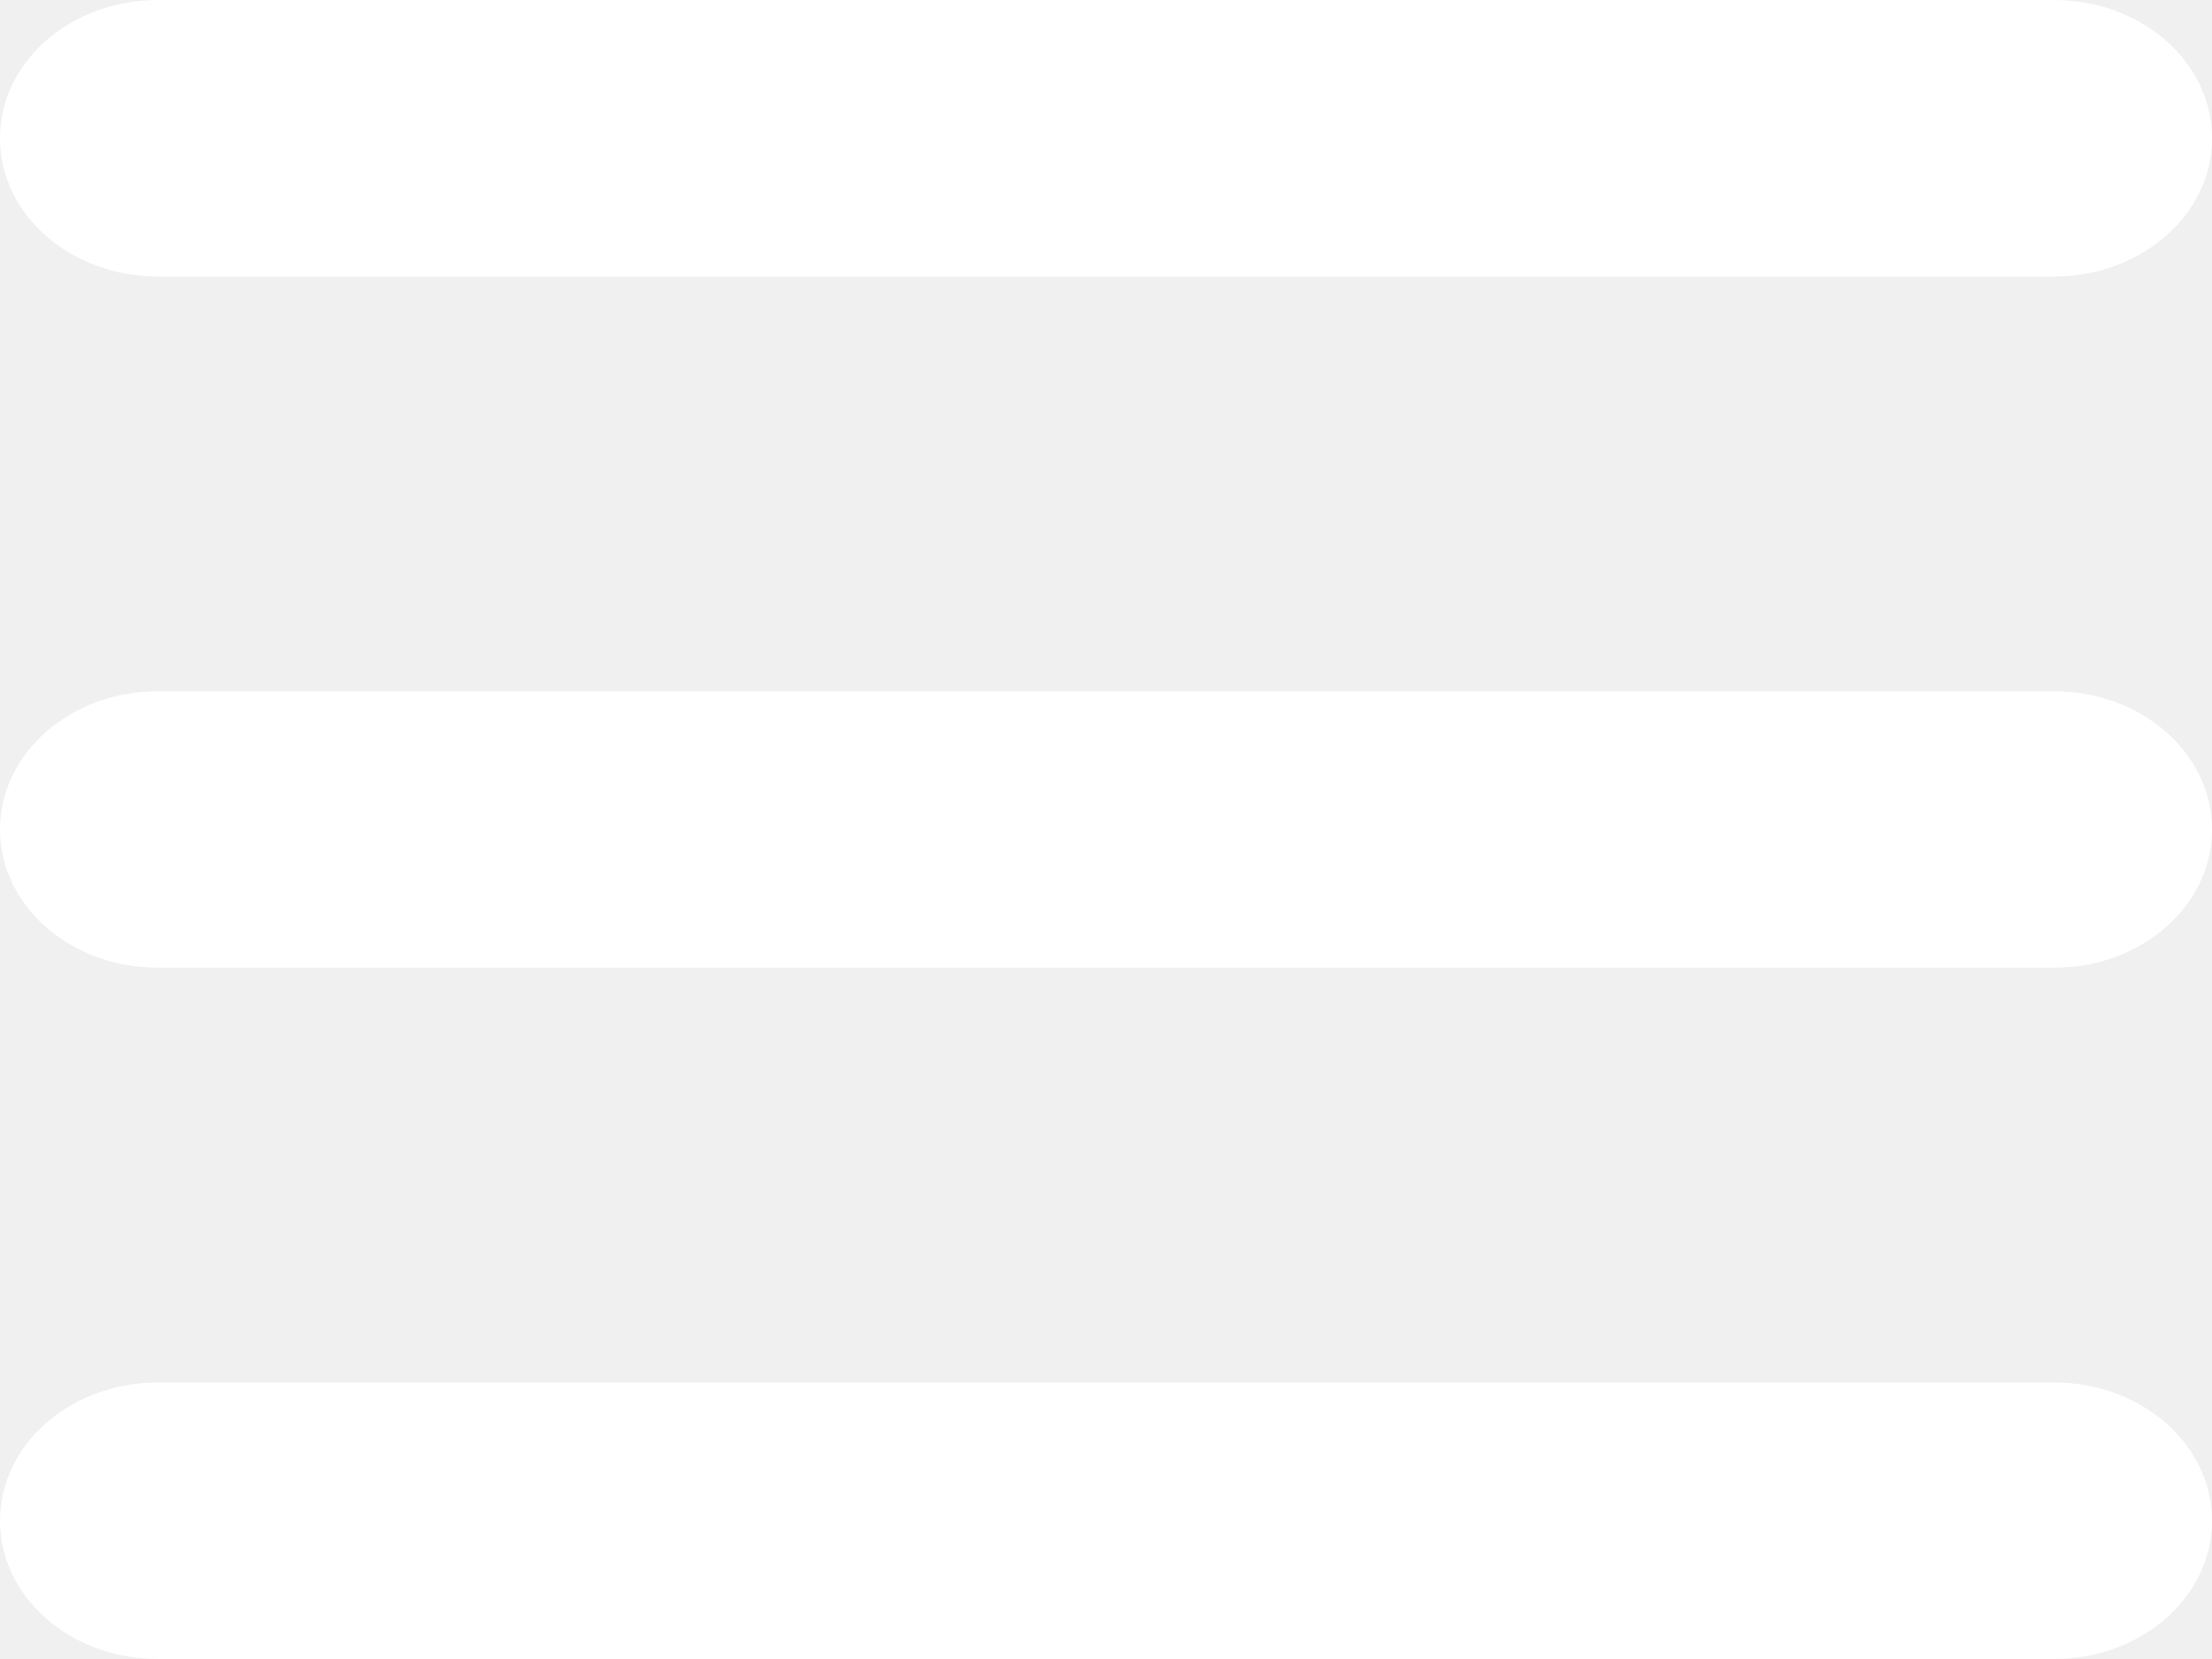
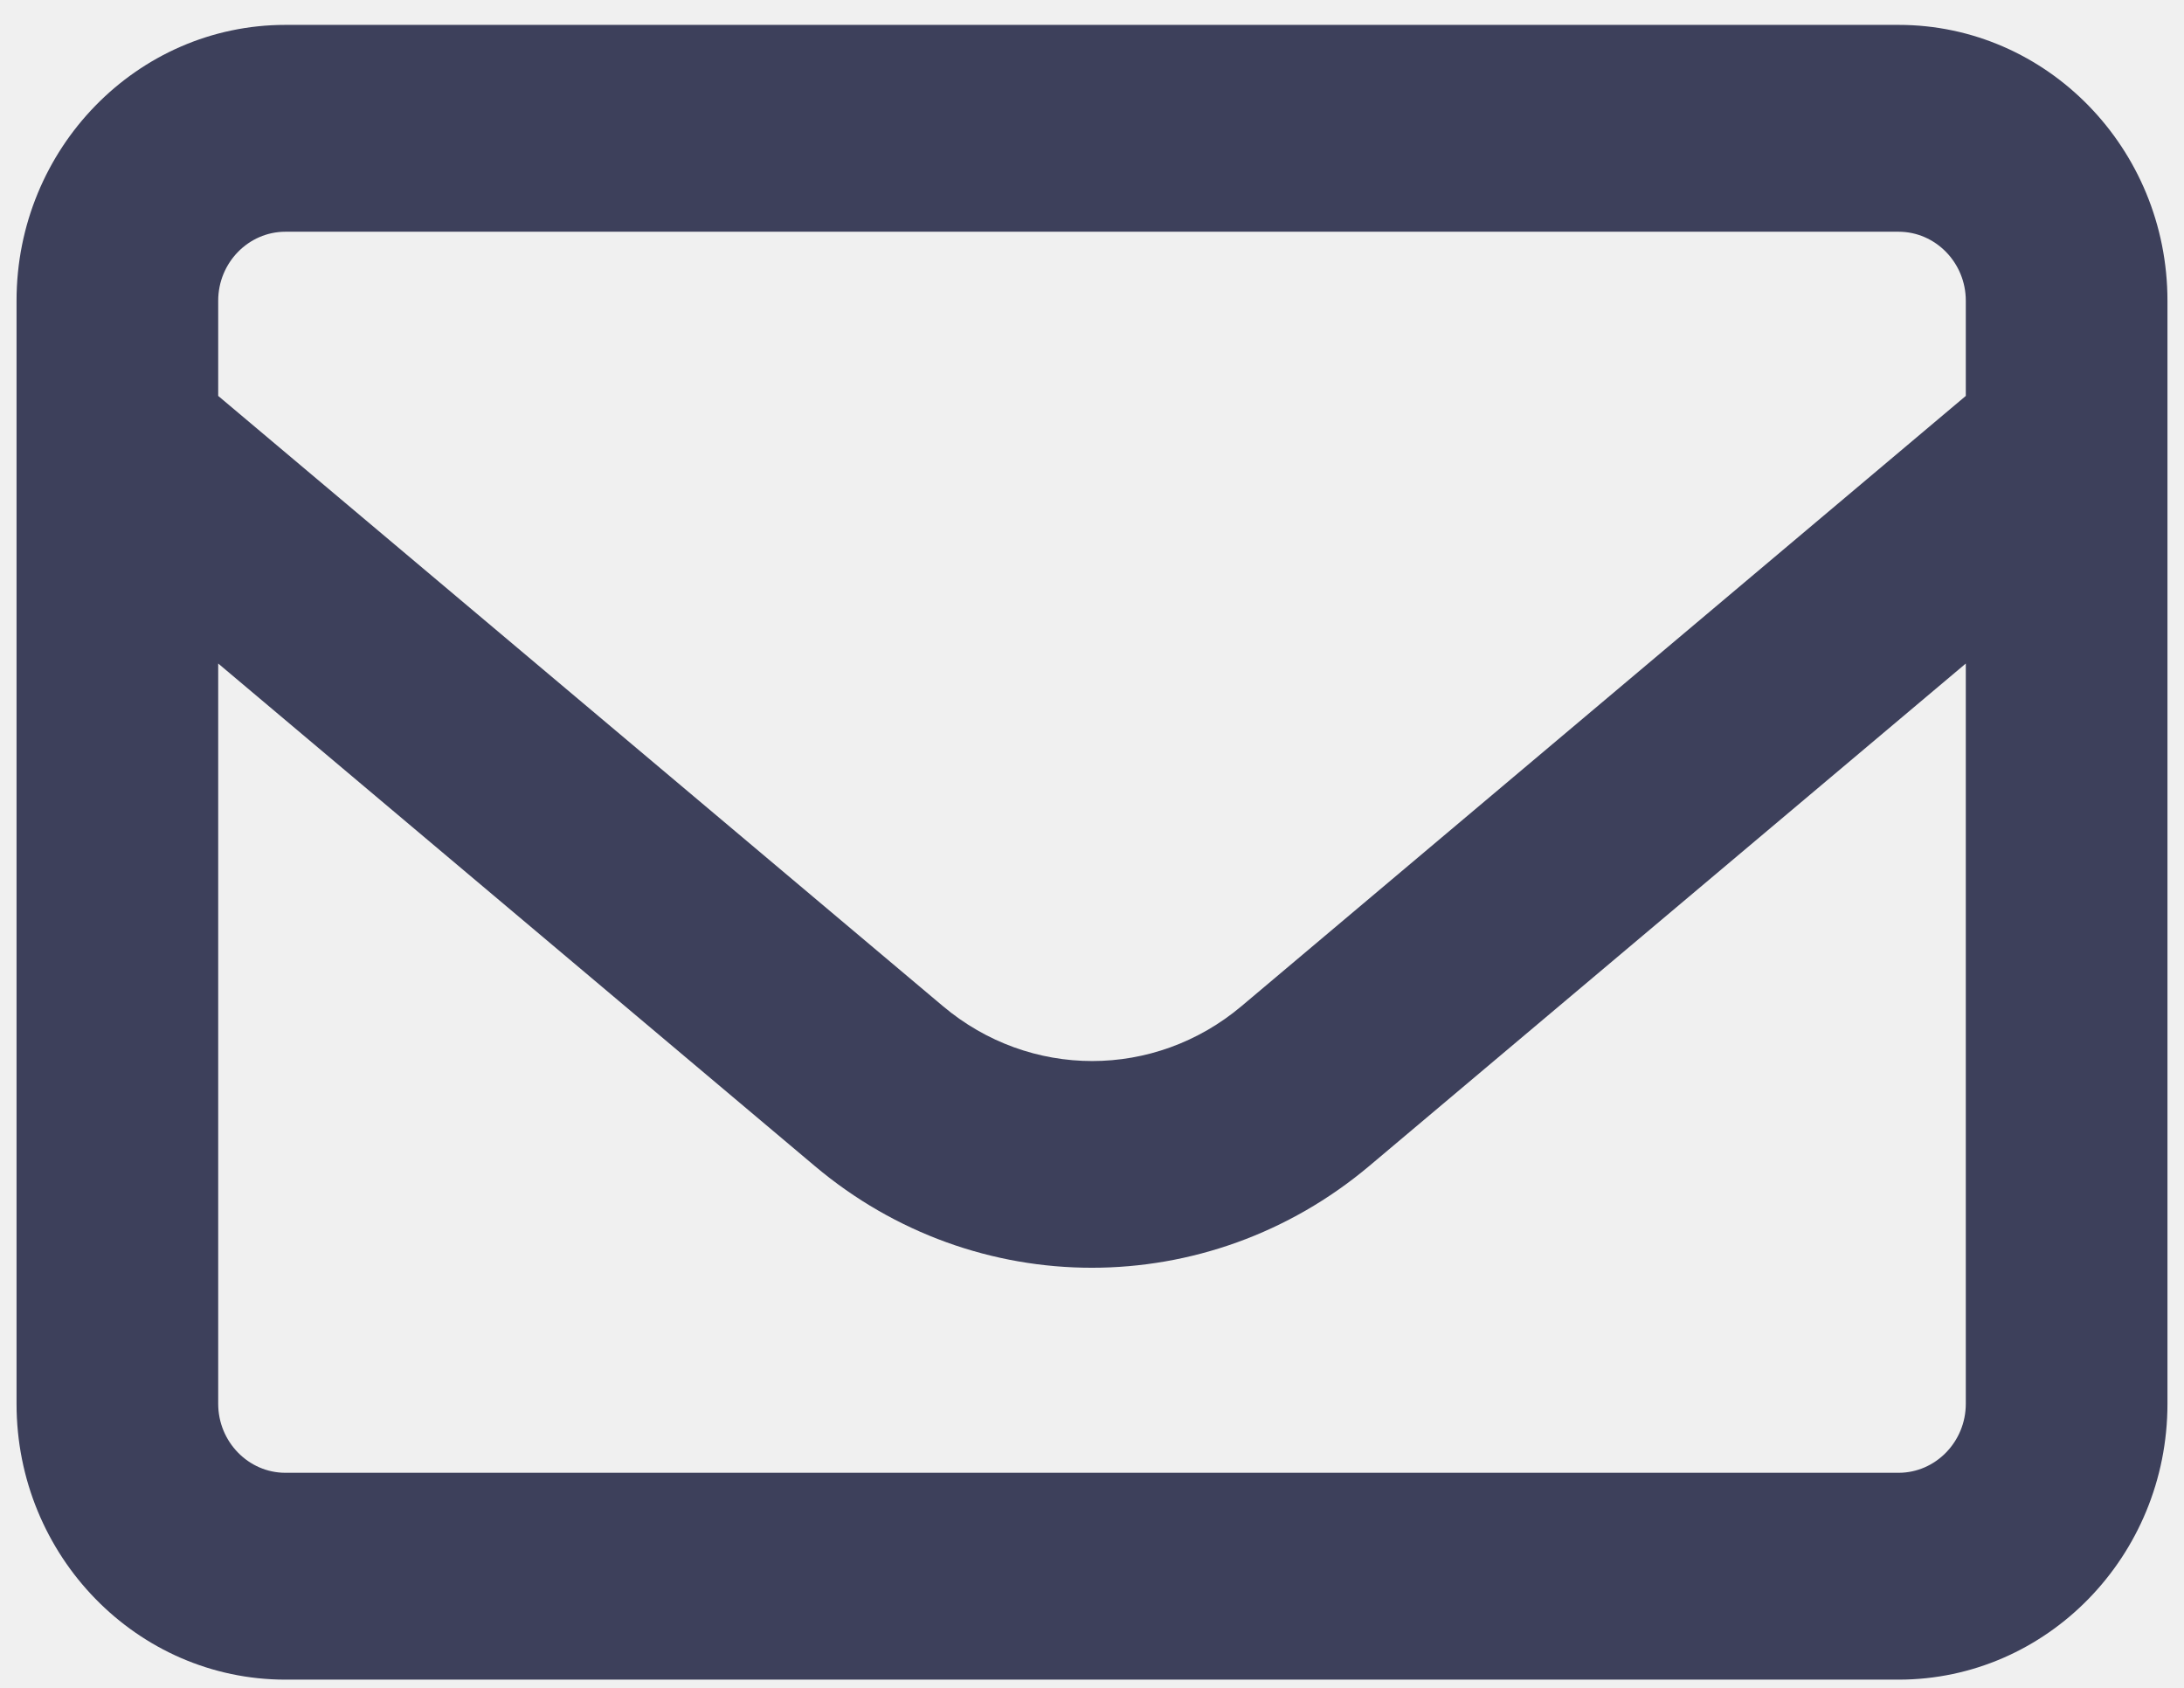
- <svg xmlns="http://www.w3.org/2000/svg" width="64" height="48" viewBox="0 0 64 48" fill="none">
-   <path d="M0 4C0 1.788 2.043 0 4.571 0H59.429C61.957 0 64 1.788 64 4C64 6.213 61.957 8 59.429 8H4.571C2.043 8 0 6.213 0 4ZM0 24C0 21.788 2.043 20 4.571 20H59.429C61.957 20 64 21.788 64 24C64 26.212 61.957 28 59.429 28H4.571C2.043 28 0 26.212 0 24ZM64 44C64 46.212 61.957 48 59.429 48H4.571C2.043 48 0 46.212 0 44C0 41.788 2.043 40 4.571 40H59.429C61.957 40 64 41.788 64 44Z" fill="white" />
+ <svg xmlns="http://www.w3.org/2000/svg" width="66" height="51" viewBox="0 0 66 51" fill="none">
+   <path d="M8.625 7.002C7.508 7.002 6.594 7.939 6.594 9.085V11.963L28.493 30.4C31.121 32.614 34.892 32.614 37.52 30.4L59.406 11.963V9.085C59.406 7.939 58.492 7.002 57.375 7.002H8.625ZM6.594 20.049V42.418C6.594 43.564 7.508 44.502 8.625 44.502H57.375C58.492 44.502 59.406 43.564 59.406 42.418V20.049L41.379 35.231C36.504 39.332 29.483 39.332 24.621 35.231L6.594 20.049ZM0.5 9.085C0.5 4.489 4.144 0.752 8.625 0.752H57.375C61.856 0.752 65.5 4.489 65.5 9.085V42.418C65.5 47.015 61.856 50.752 57.375 50.752H8.625C4.144 50.752 0.5 47.015 0.5 42.418V9.085Z" fill="#3D405B" />
</svg>
